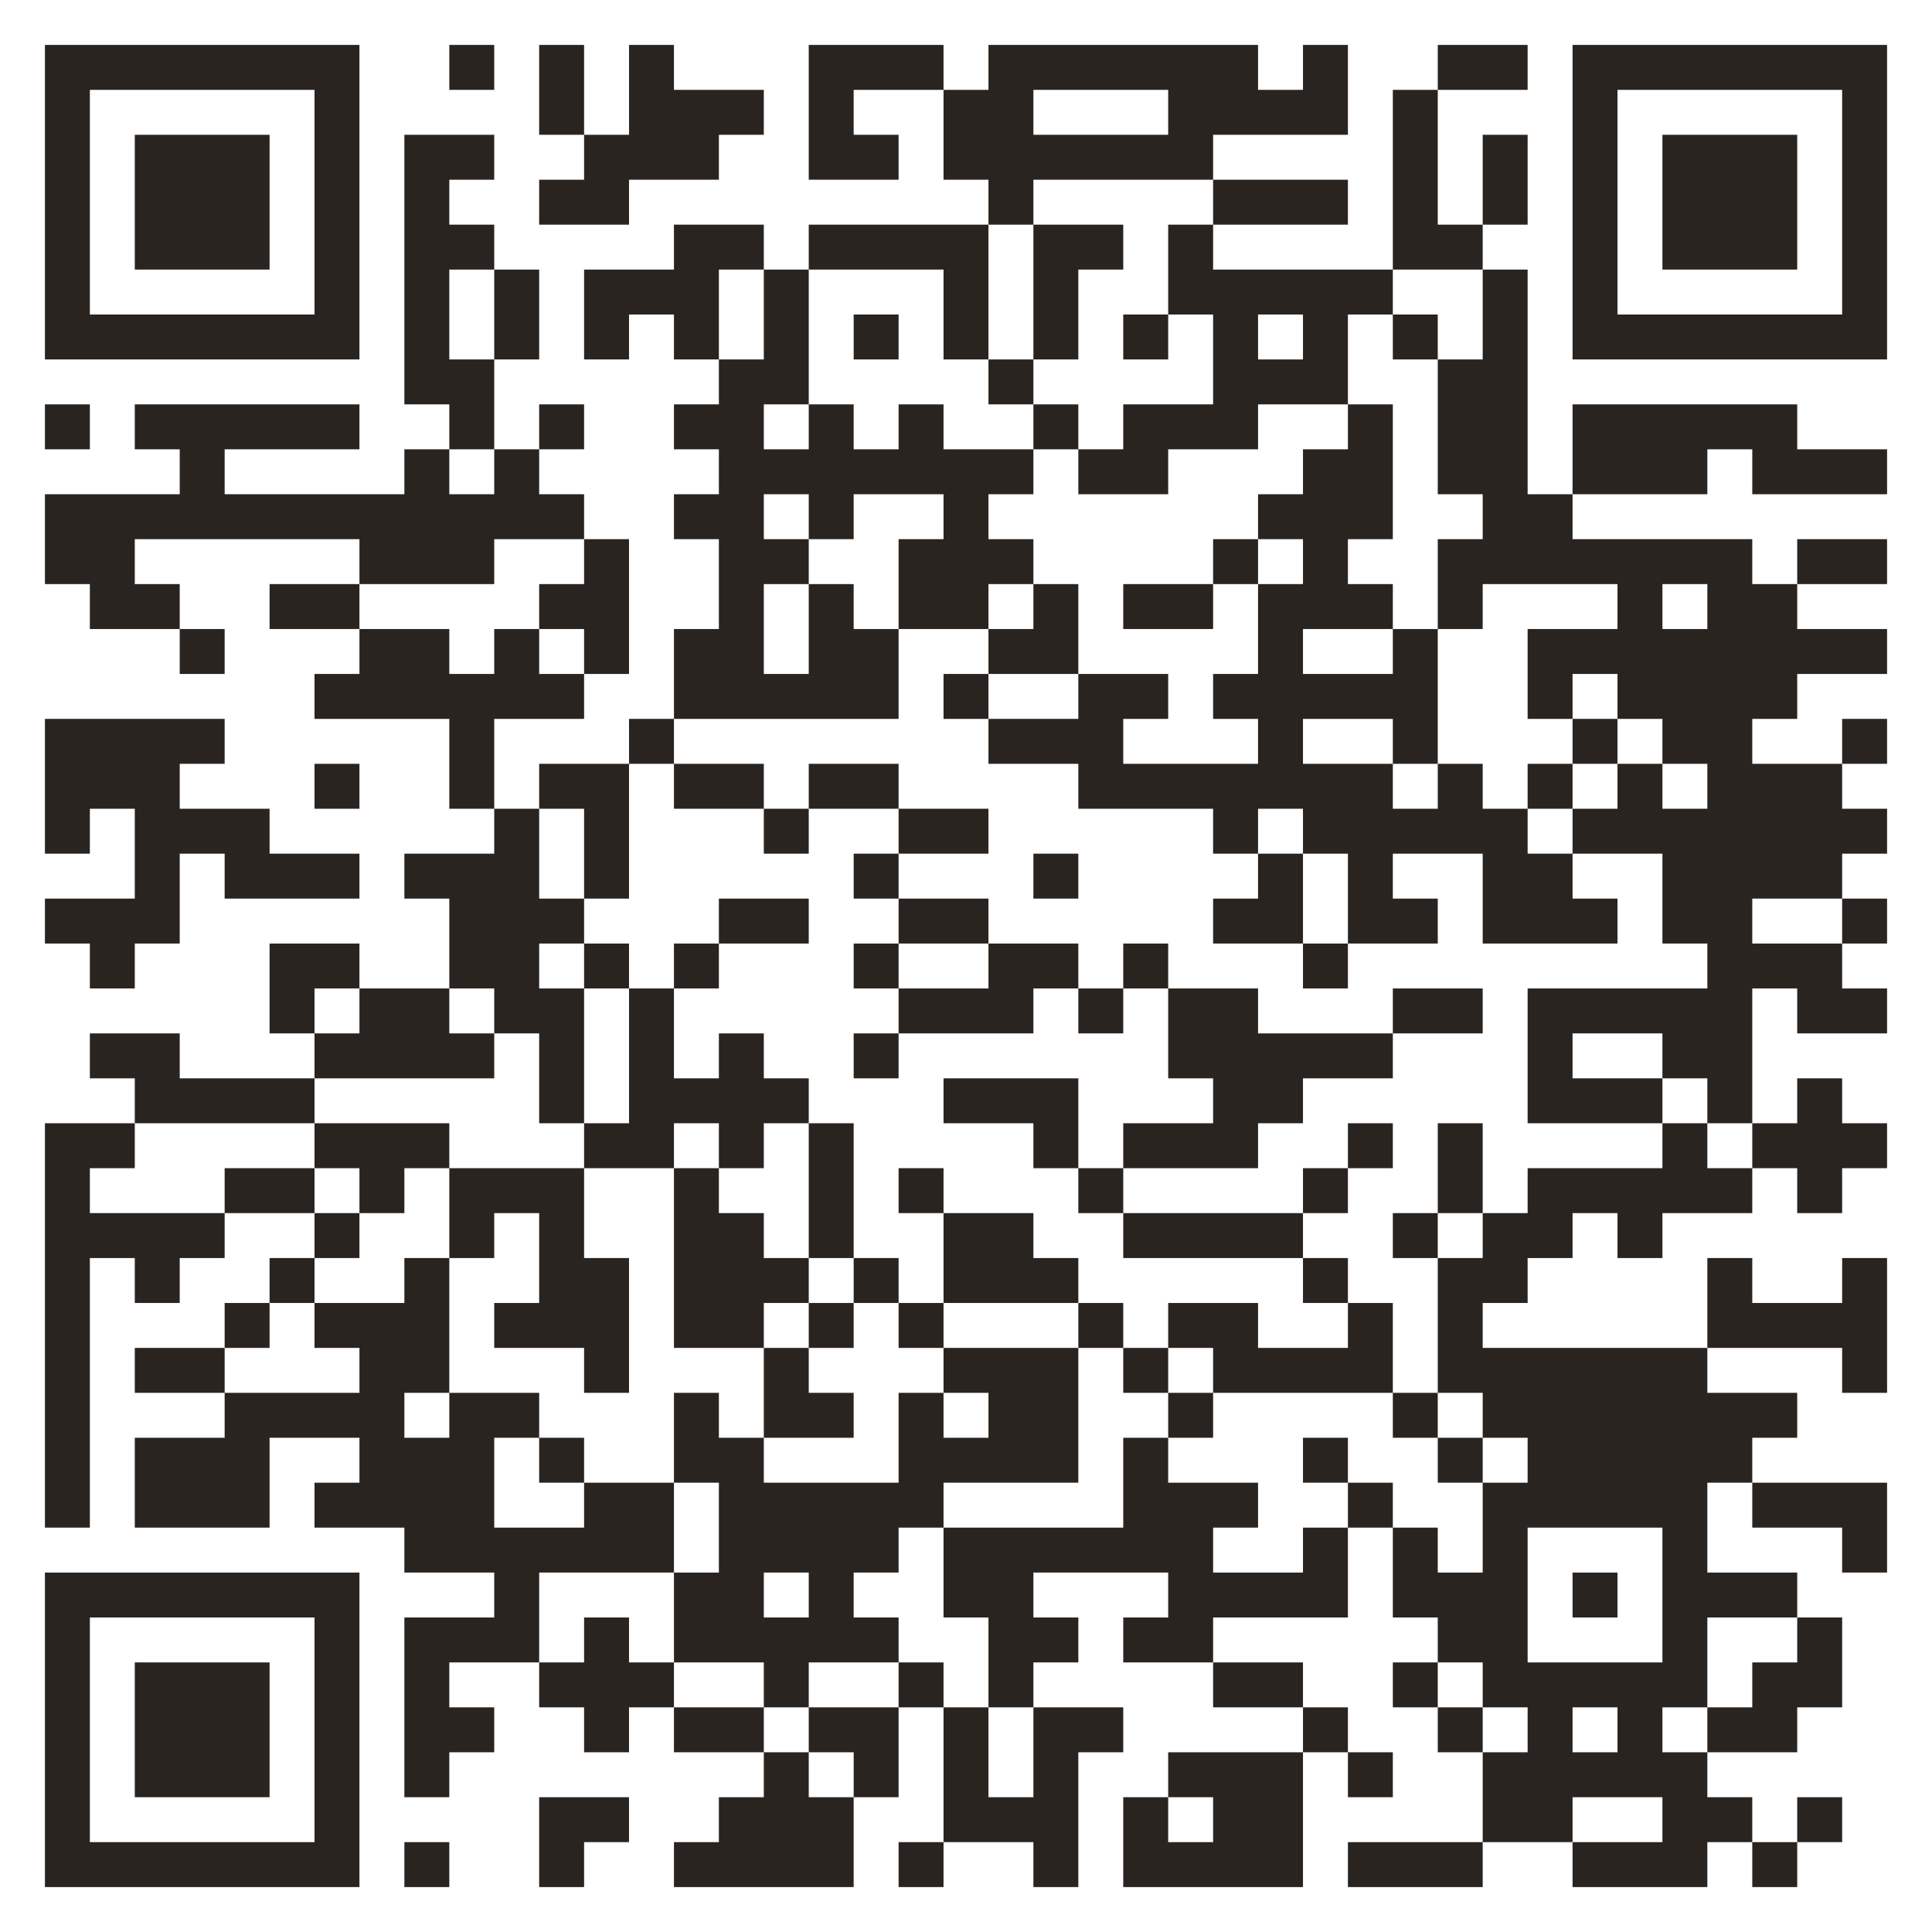
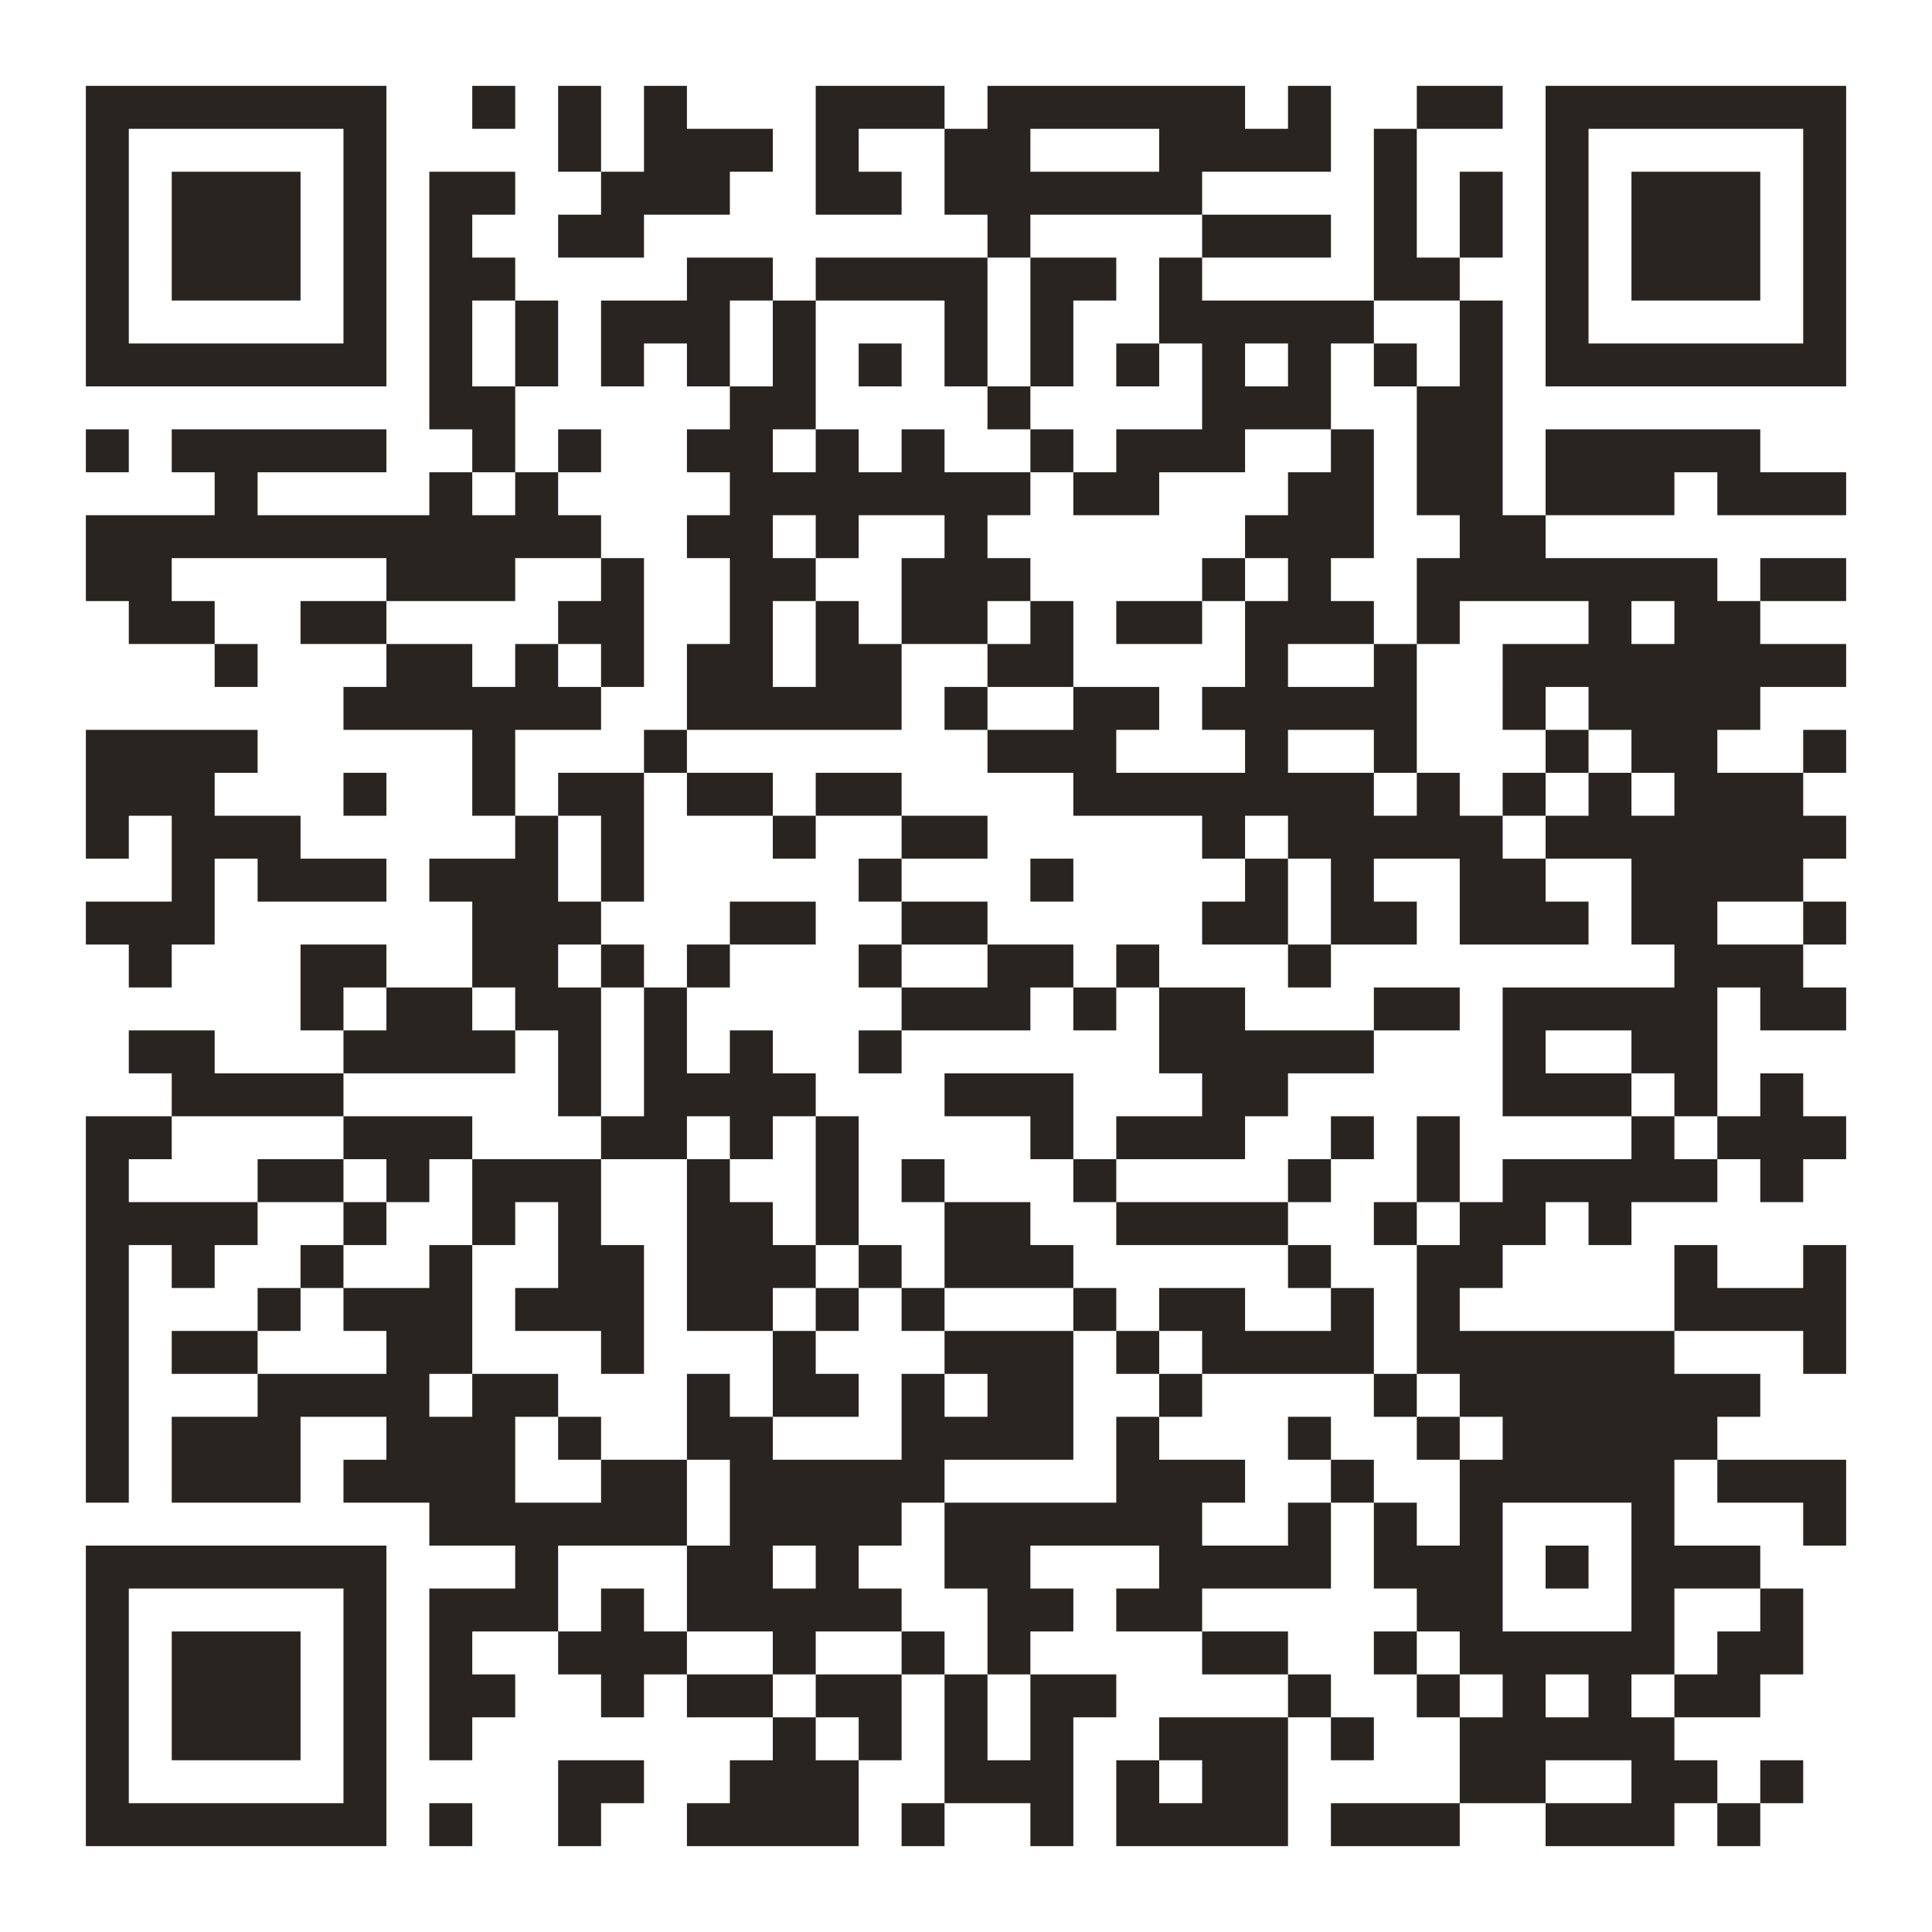
- <svg xmlns="http://www.w3.org/2000/svg" width="43" height="43" class="segno">
-   <path class="qrline" stroke="#2a2421" d="M1 1.5h7m2 0h1m1 0h1m1 0h1m3 0h3m1 0h6m1 0h1m2 0h2m1 0h7m-41 1h1m5 0h1m4 0h1m1 0h3m1 0h1m2 0h2m3 0h4m1 0h1m3 0h1m5 0h1m-41 1h1m1 0h3m1 0h1m1 0h2m2 0h3m2 0h2m1 0h6m4 0h1m1 0h1m1 0h1m1 0h3m1 0h1m-41 1h1m1 0h3m1 0h1m1 0h1m2 0h2m8 0h1m4 0h3m1 0h1m1 0h1m1 0h1m1 0h3m1 0h1m-41 1h1m1 0h3m1 0h1m1 0h2m4 0h2m1 0h4m1 0h2m1 0h1m4 0h2m2 0h1m1 0h3m1 0h1m-41 1h1m5 0h1m1 0h1m1 0h1m1 0h3m1 0h1m3 0h1m1 0h1m2 0h5m2 0h1m1 0h1m5 0h1m-41 1h7m1 0h1m1 0h1m1 0h1m1 0h1m1 0h1m1 0h1m1 0h1m1 0h1m1 0h1m1 0h1m1 0h1m1 0h1m1 0h1m1 0h7m-33 1h2m5 0h2m4 0h1m4 0h3m2 0h2m-33 1h1m1 0h5m2 0h1m1 0h1m2 0h2m1 0h1m1 0h1m2 0h1m1 0h3m2 0h1m1 0h2m1 0h5m-36 1h1m4 0h1m1 0h1m4 0h7m1 0h2m3 0h2m1 0h2m1 0h3m1 0h3m-41 1h12m2 0h2m1 0h1m2 0h1m6 0h3m2 0h2m-34 1h2m5 0h3m2 0h1m2 0h2m2 0h3m4 0h1m1 0h1m2 0h7m1 0h2m-40 1h2m2 0h2m4 0h2m2 0h1m1 0h1m1 0h2m1 0h1m1 0h2m1 0h3m1 0h1m3 0h1m1 0h2m-36 1h1m3 0h2m1 0h1m1 0h1m1 0h2m1 0h2m2 0h2m4 0h1m2 0h1m2 0h8m-35 1h6m2 0h5m1 0h1m2 0h2m1 0h5m2 0h1m1 0h4m-39 1h4m5 0h1m3 0h1m7 0h3m3 0h1m2 0h1m3 0h1m1 0h2m2 0h1m-41 1h3m3 0h1m2 0h1m1 0h2m1 0h2m1 0h2m4 0h7m1 0h1m1 0h1m1 0h1m1 0h3m-40 1h1m1 0h3m5 0h1m1 0h1m3 0h1m2 0h2m5 0h1m1 0h5m1 0h7m-39 1h1m1 0h3m1 0h3m1 0h1m5 0h1m3 0h1m4 0h1m1 0h1m2 0h2m2 0h4m-40 1h3m6 0h3m3 0h2m2 0h2m5 0h2m1 0h2m1 0h3m1 0h2m2 0h1m-40 1h1m3 0h2m2 0h2m1 0h1m1 0h1m3 0h1m2 0h2m1 0h1m3 0h1m8 0h3m-35 1h1m1 0h2m1 0h2m1 0h1m5 0h3m1 0h1m1 0h2m3 0h2m1 0h5m1 0h2m-40 1h2m3 0h4m1 0h1m1 0h1m1 0h1m2 0h1m6 0h5m3 0h1m2 0h2m-36 1h4m5 0h1m1 0h4m3 0h3m3 0h2m5 0h3m1 0h1m1 0h1m-40 1h2m4 0h3m3 0h2m1 0h1m1 0h1m4 0h1m1 0h3m2 0h1m1 0h1m4 0h1m1 0h3m-41 1h1m3 0h2m1 0h1m1 0h3m2 0h1m2 0h1m1 0h1m3 0h1m4 0h1m2 0h1m1 0h5m1 0h1m-40 1h4m2 0h1m2 0h1m1 0h1m2 0h2m1 0h1m2 0h2m2 0h4m2 0h1m1 0h2m1 0h1m-36 1h1m1 0h1m2 0h1m2 0h1m2 0h2m1 0h3m1 0h1m1 0h3m5 0h1m2 0h2m4 0h1m2 0h1m-41 1h1m3 0h1m1 0h3m1 0h3m1 0h2m1 0h1m1 0h1m3 0h1m1 0h2m2 0h1m1 0h1m5 0h4m-41 1h1m1 0h2m3 0h2m3 0h1m3 0h1m3 0h3m1 0h1m1 0h4m1 0h6m3 0h1m-41 1h1m3 0h4m1 0h2m3 0h1m1 0h2m1 0h1m1 0h2m2 0h1m4 0h1m1 0h7m-39 1h1m1 0h3m2 0h3m1 0h1m2 0h2m3 0h4m1 0h1m3 0h1m2 0h1m1 0h5m-38 1h1m1 0h3m1 0h4m2 0h2m1 0h5m4 0h3m2 0h1m2 0h5m1 0h3m-33 1h6m1 0h4m1 0h6m2 0h1m1 0h1m1 0h1m3 0h1m3 0h1m-41 1h7m3 0h1m3 0h2m1 0h1m2 0h2m3 0h4m1 0h3m1 0h1m1 0h3m-39 1h1m5 0h1m1 0h3m1 0h1m1 0h5m2 0h2m1 0h2m5 0h2m3 0h1m2 0h1m-40 1h1m1 0h3m1 0h1m1 0h1m2 0h3m2 0h1m2 0h1m1 0h1m4 0h2m2 0h1m1 0h5m1 0h2m-40 1h1m1 0h3m1 0h1m1 0h2m2 0h1m1 0h2m1 0h2m1 0h1m1 0h2m4 0h1m2 0h1m1 0h1m1 0h1m1 0h2m-39 1h1m1 0h3m1 0h1m1 0h1m7 0h1m1 0h1m1 0h1m1 0h1m2 0h3m1 0h1m2 0h5m-37 1h1m5 0h1m4 0h2m2 0h3m2 0h3m1 0h1m1 0h2m4 0h2m2 0h2m1 0h1m-40 1h7m1 0h1m2 0h1m2 0h4m1 0h1m2 0h1m1 0h4m1 0h3m2 0h3m1 0h1" />
+ <svg xmlns="http://www.w3.org/2000/svg" width="45" height="45" class="segno">
+   <path class="qrline" stroke="#2a2421" d="M2 2.5h7m2 0h1m1 0h1m1 0h1m3 0h3m1 0h6m1 0h1m2 0h2m1 0h7m-41 1h1m5 0h1m4 0h1m1 0h3m1 0h1m2 0h2m3 0h4m1 0h1m3 0h1m5 0h1m-41 1h1m1 0h3m1 0h1m1 0h2m2 0h3m2 0h2m1 0h6m4 0h1m1 0h1m1 0h1m1 0h3m1 0h1m-41 1h1m1 0h3m1 0h1m1 0h1m2 0h2m8 0h1m4 0h3m1 0h1m1 0h1m1 0h1m1 0h3m1 0h1m-41 1h1m1 0h3m1 0h1m1 0h2m4 0h2m1 0h4m1 0h2m1 0h1m4 0h2m2 0h1m1 0h3m1 0h1m-41 1h1m5 0h1m1 0h1m1 0h1m1 0h3m1 0h1m3 0h1m1 0h1m2 0h5m2 0h1m1 0h1m5 0h1m-41 1h7m1 0h1m1 0h1m1 0h1m1 0h1m1 0h1m1 0h1m1 0h1m1 0h1m1 0h1m1 0h1m1 0h1m1 0h1m1 0h1m1 0h7m-33 1h2m5 0h2m4 0h1m4 0h3m2 0h2m-33 1h1m1 0h5m2 0h1m1 0h1m2 0h2m1 0h1m1 0h1m2 0h1m1 0h3m2 0h1m1 0h2m1 0h5m-36 1h1m4 0h1m1 0h1m4 0h7m1 0h2m3 0h2m1 0h2m1 0h3m1 0h3m-41 1h12m2 0h2m1 0h1m2 0h1m6 0h3m2 0h2m-34 1h2m5 0h3m2 0h1m2 0h2m2 0h3m4 0h1m1 0h1m2 0h7m1 0h2m-40 1h2m2 0h2m4 0h2m2 0h1m1 0h1m1 0h2m1 0h1m1 0h2m1 0h3m1 0h1m3 0h1m1 0h2m-36 1h1m3 0h2m1 0h1m1 0h1m1 0h2m1 0h2m2 0h2m4 0h1m2 0h1m2 0h8m-35 1h6m2 0h5m1 0h1m2 0h2m1 0h5m2 0h1m1 0h4m-39 1h4m5 0h1m3 0h1m7 0h3m3 0h1m2 0h1m3 0h1m1 0h2m2 0h1m-41 1h3m3 0h1m2 0h1m1 0h2m1 0h2m1 0h2m4 0h7m1 0h1m1 0h1m1 0h1m1 0h3m-40 1h1m1 0h3m5 0h1m1 0h1m3 0h1m2 0h2m5 0h1m1 0h5m1 0h7m-39 1h1m1 0h3m1 0h3m1 0h1m5 0h1m3 0h1m4 0h1m1 0h1m2 0h2m2 0h4m-40 1h3m6 0h3m3 0h2m2 0h2m5 0h2m1 0h2m1 0h3m1 0h2m2 0h1m-40 1h1m3 0h2m2 0h2m1 0h1m1 0h1m3 0h1m2 0h2m1 0h1m3 0h1m8 0h3m-35 1h1m1 0h2m1 0h2m1 0h1m5 0h3m1 0h1m1 0h2m3 0h2m1 0h5m1 0h2m-40 1h2m3 0h4m1 0h1m1 0h1m1 0h1m2 0h1m6 0h5m3 0h1m2 0h2m-36 1h4m5 0h1m1 0h4m3 0h3m3 0h2m5 0h3m1 0h1m1 0h1m-40 1h2m4 0h3m3 0h2m1 0h1m1 0h1m4 0h1m1 0h3m2 0h1m1 0h1m4 0h1m1 0h3m-41 1h1m3 0h2m1 0h1m1 0h3m2 0h1m2 0h1m1 0h1m3 0h1m4 0h1m2 0h1m1 0h5m1 0h1m-40 1h4m2 0h1m2 0h1m1 0h1m2 0h2m1 0h1m2 0h2m2 0h4m2 0h1m1 0h2m1 0h1m-36 1h1m1 0h1m2 0h1m2 0h1m2 0h2m1 0h3m1 0h1m1 0h3m5 0h1m2 0h2m4 0h1m2 0h1m-41 1h1m3 0h1m1 0h3m1 0h3m1 0h2m1 0h1m1 0h1m3 0h1m1 0h2m2 0h1m1 0h1m5 0h4m-41 1h1m1 0h2m3 0h2m3 0h1m3 0h1m3 0h3m1 0h1m1 0h4m1 0h6m3 0h1m-41 1h1m3 0h4m1 0h2m3 0h1m1 0h2m1 0h1m1 0h2m2 0h1m4 0h1m1 0h7m-39 1h1m1 0h3m2 0h3m1 0h1m2 0h2m3 0h4m1 0h1m3 0h1m2 0h1m1 0h5m-38 1h1m1 0h3m1 0h4m2 0h2m1 0h5m4 0h3m2 0h1m2 0h5m1 0h3m-33 1h6m1 0h4m1 0h6m2 0h1m1 0h1m1 0h1m3 0h1m3 0h1m-41 1h7m3 0h1m3 0h2m1 0h1m2 0h2m3 0h4m1 0h3m1 0h1m1 0h3m-39 1h1m5 0h1m1 0h3m1 0h1m1 0h5m2 0h2m1 0h2m5 0h2m3 0h1m2 0h1m-40 1h1m1 0h3m1 0h1m1 0h1m2 0h3m2 0h1m2 0h1m1 0h1m4 0h2m2 0h1m1 0h5m1 0h2m-40 1h1m1 0h3m1 0h1m1 0h2m2 0h1m1 0h2m1 0h2m1 0h1m1 0h2m4 0h1m2 0h1m1 0h1m1 0h1m1 0h2m-39 1h1m1 0h3m1 0h1m1 0h1m7 0h1m1 0h1m1 0h1m1 0h1m2 0h3m1 0h1m2 0h5m-37 1h1m5 0h1m4 0h2m2 0h3m2 0h3m1 0h1m1 0h2m4 0h2m2 0h2m1 0h1m-40 1h7m1 0h1m2 0h1m2 0h4m1 0h1m2 0h1m1 0h4m1 0h3m2 0h3m1 0h1" />
</svg>
